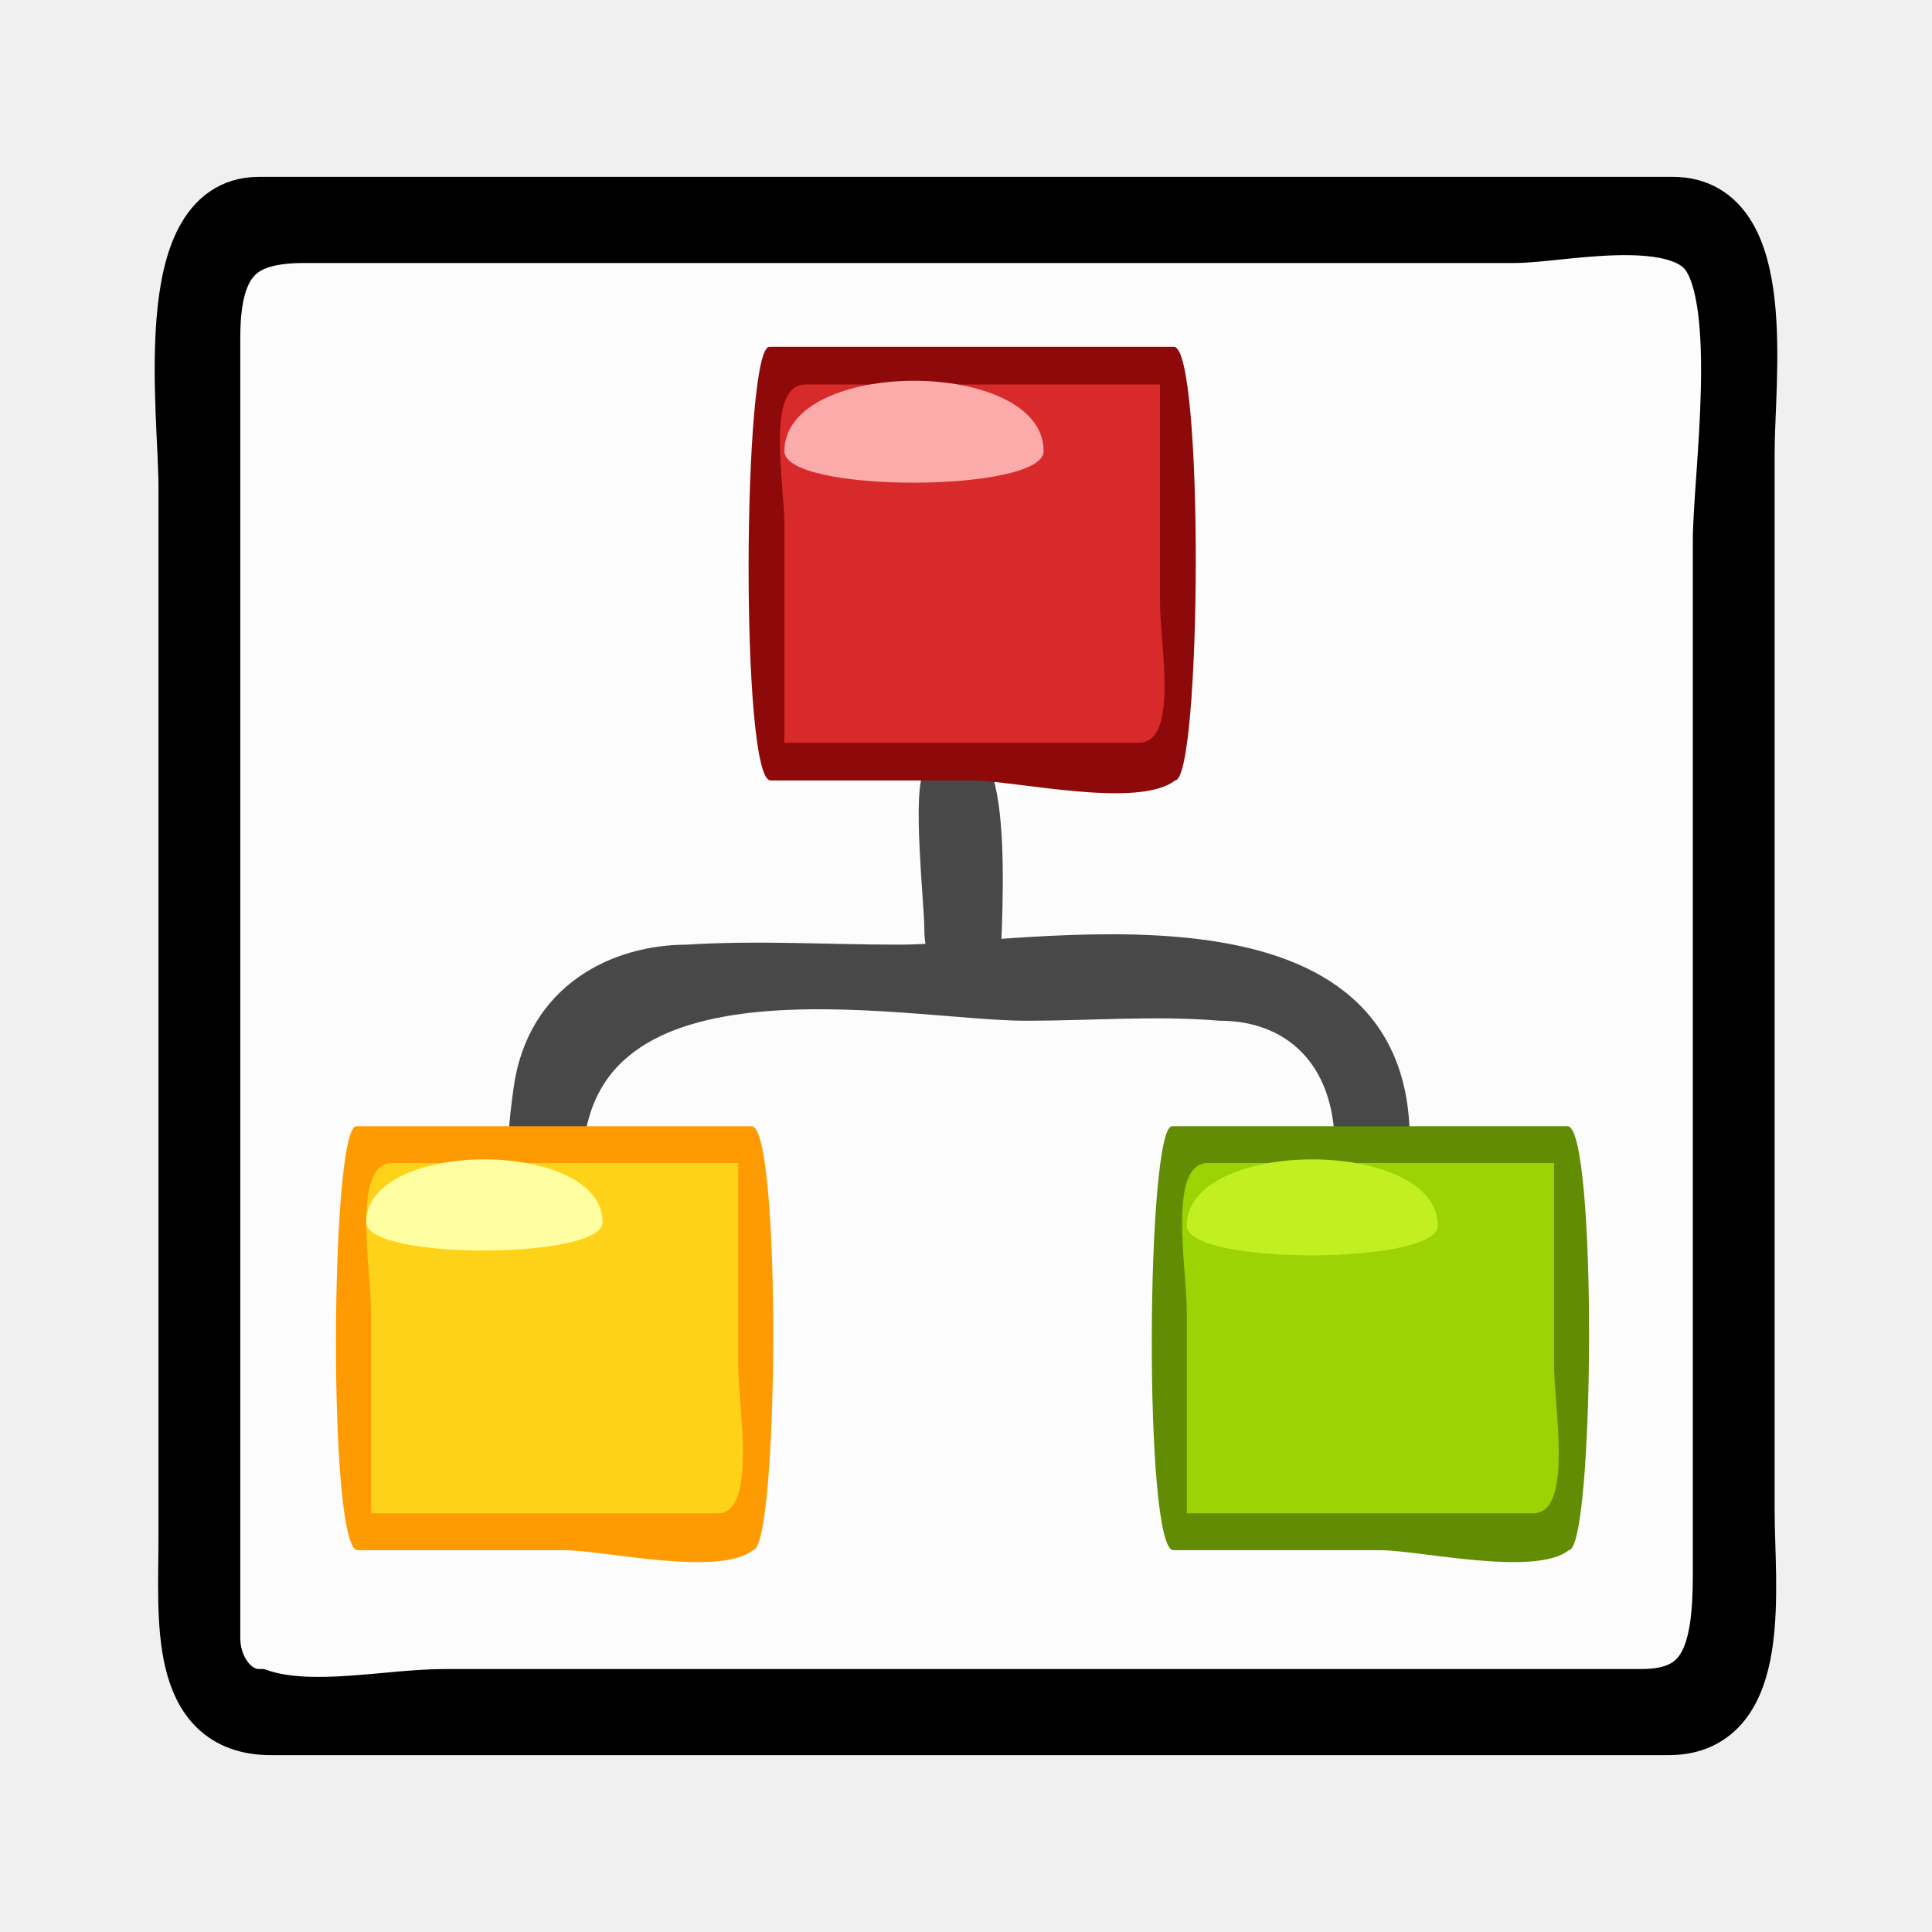
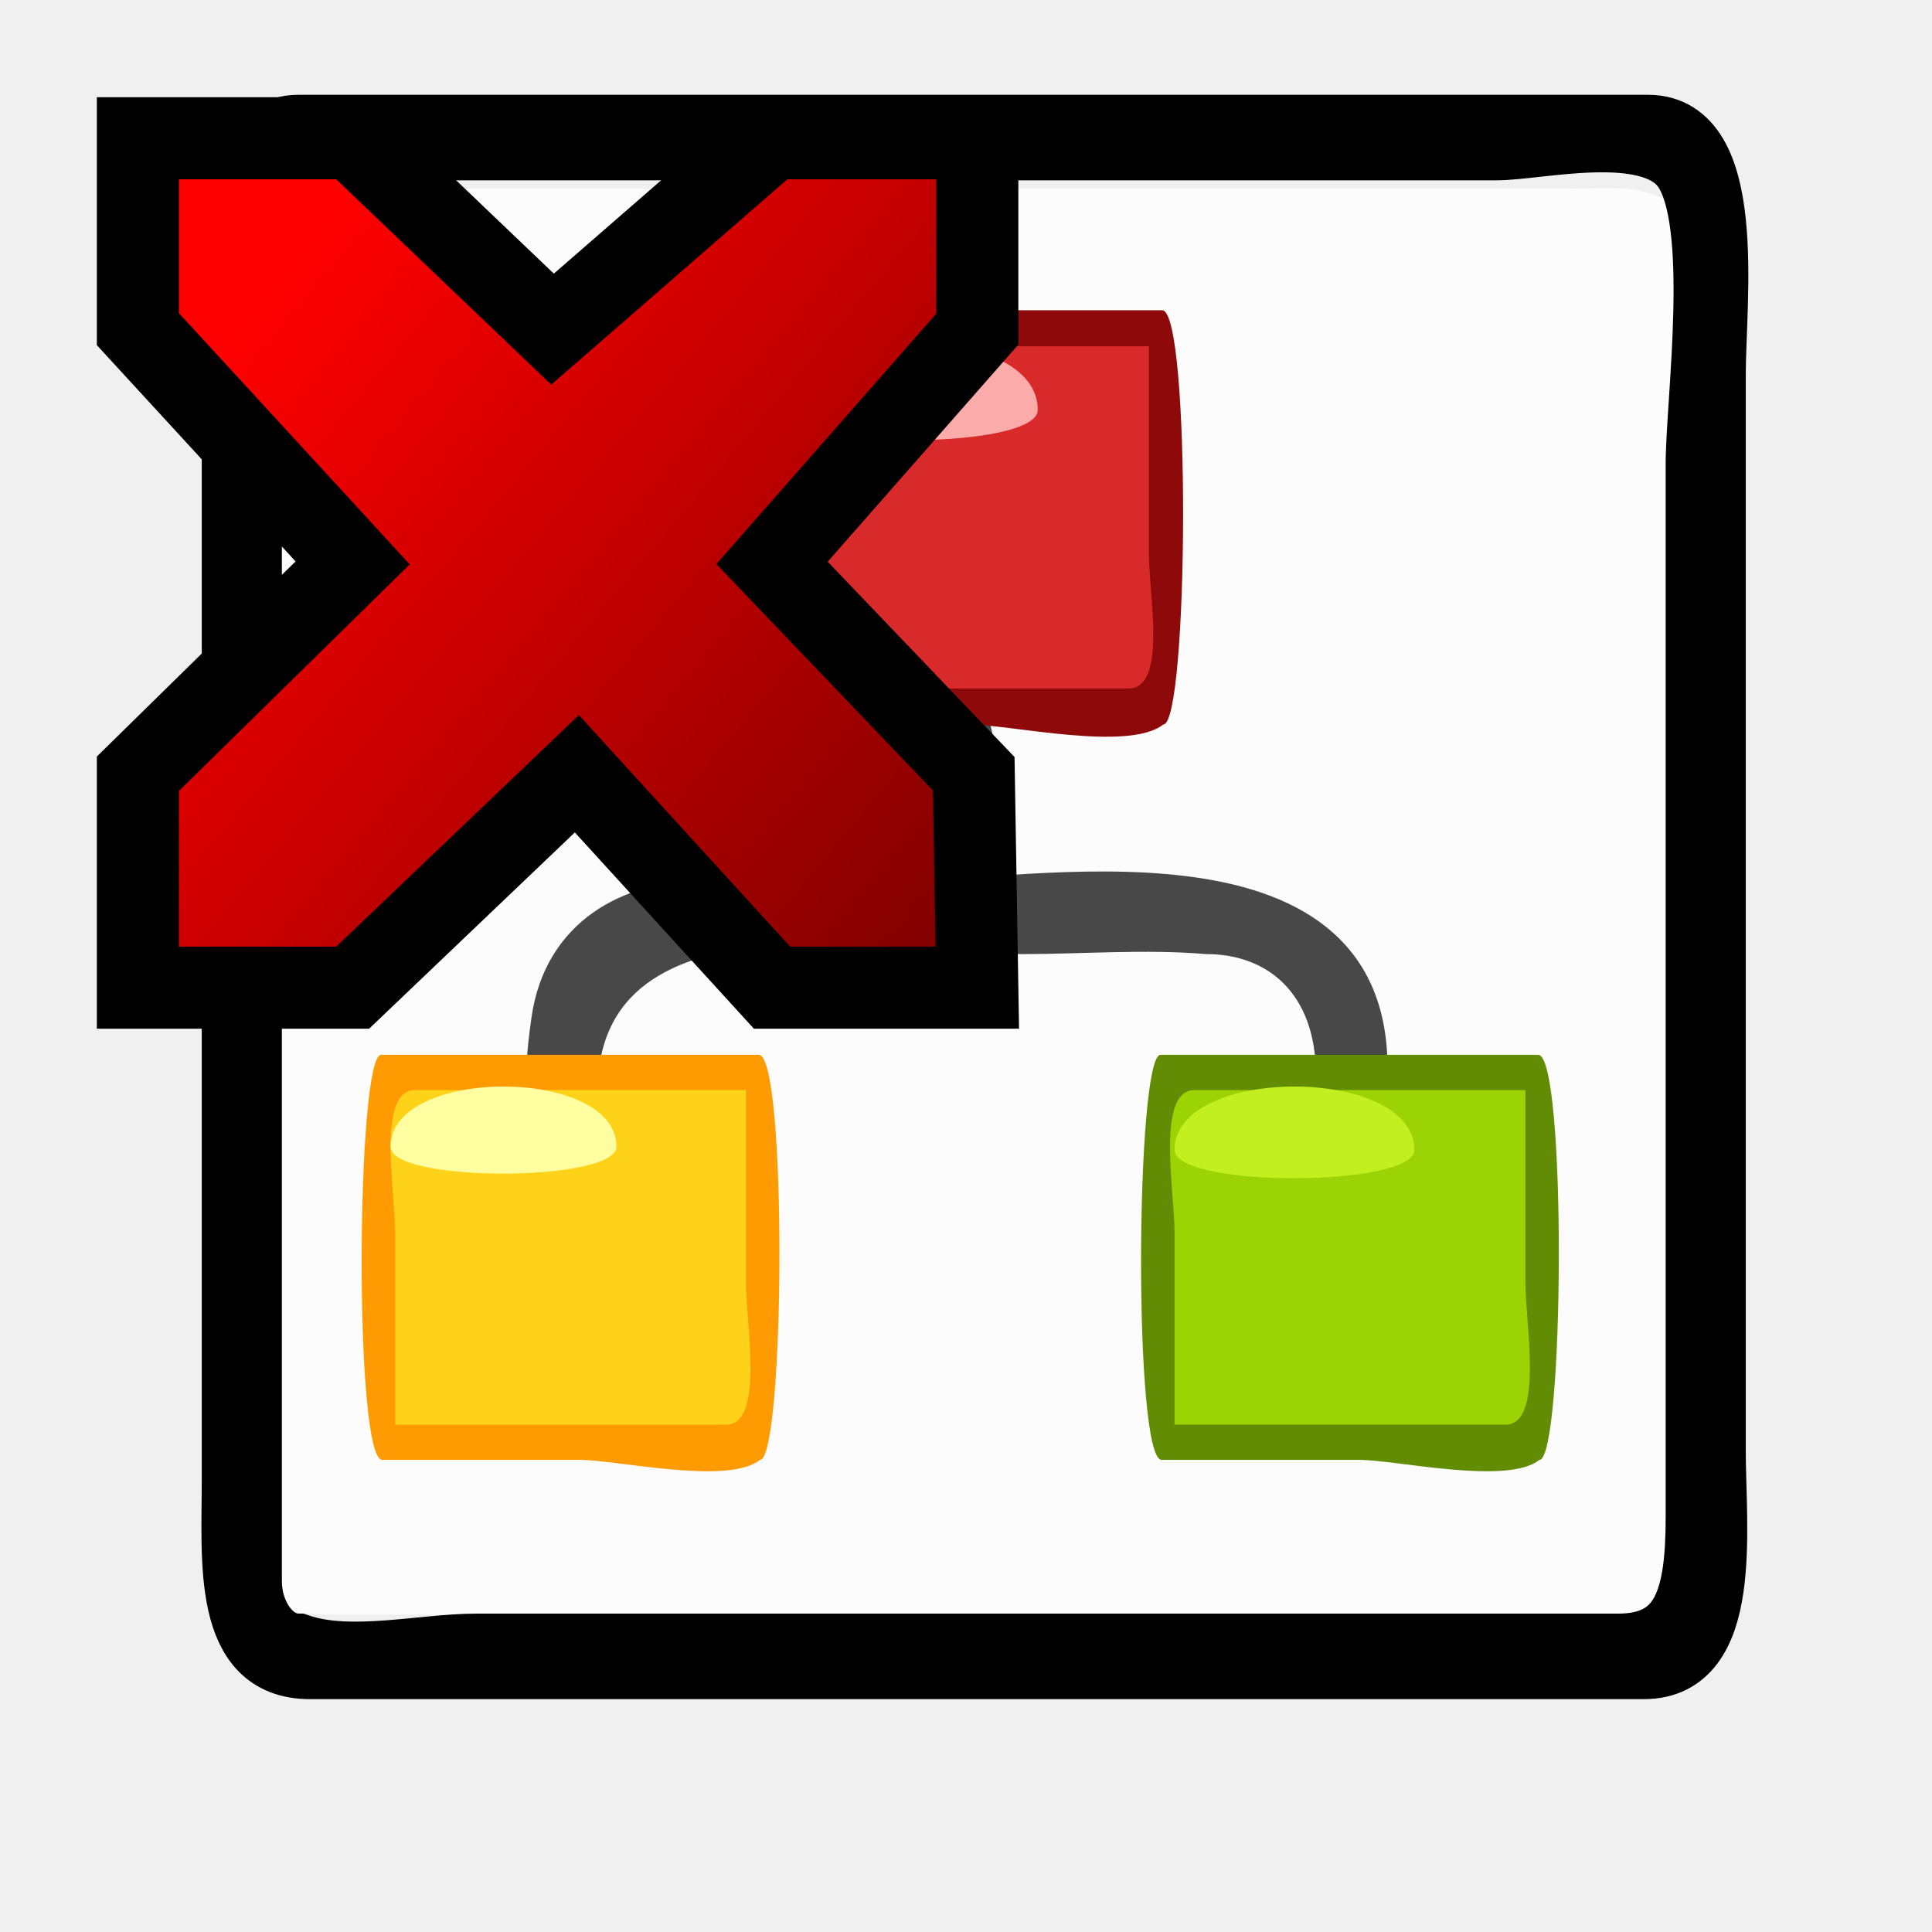
<svg xmlns="http://www.w3.org/2000/svg" xmlns:xlink="http://www.w3.org/1999/xlink" height="400" id="Layer_1" space="preserve" style="overflow:visible;enable-background:new 0 0 136.728 105.837;" version="1.0" viewBox="0 0 136.728 105.837" width="400">
  <defs id="defs39">
+     <linearGradient id="linearGradient2250">
+       <stop style="stop-color:#ff0000;stop-opacity:1;" offset="0" id="stop2252" />
+       <stop style="stop-color:#850000;stop-opacity:1;" offset="1" id="stop2254" />
+     </linearGradient>
+     <linearGradient xlink:href="#linearGradient2250" id="linearGradient4975" gradientUnits="userSpaceOnUse" gradientTransform="matrix(0.3577057,0,0,0.3859808,99.00852,-68.12409)" x1="-223.553" y1="187.241" x2="-93.461" y2="304.795" />
    <linearGradient y2="448.802" y1="448.802" x2="-238.563" x1="-240.589" id="XMLID_2_" gradientUnits="userSpaceOnUse" gradientTransform="matrix(577.9565,0,0,-725.3492,138642.1,325591.1)">
      <stop style="stop-color:#FFFFFF" offset="0" id="stop10" />
      <stop style="stop-color:#000000" offset="1" id="stop12" />
    </linearGradient>
-     <linearGradient xlink:href="#XMLID_2_" id="linearGradient5494" gradientUnits="userSpaceOnUse" gradientTransform="matrix(577.9565,0,0,-725.3492,138644.4,325594.7)" x1="-240.589" y1="448.802" x2="-238.563" y2="448.802" />
+     <linearGradient xlink:href="#XMLID_2_" id="linearGradient5494" gradientUnits="userSpaceOnUse" gradientTransform="matrix(551.4218,0,0,-738.3312,132282.72,331416.24)" x1="-240.589" y1="448.802" x2="-238.563" y2="448.802" />
  </defs>
-   <path style="fill:white;fill-opacity:0.818" id="path5" d="M 122.692,100.467 C 122.692,107.853 112.555,105.715 108.946,105.715 C 99.495,105.715 90.044,105.715 80.592,105.715 C 61.312,105.715 42.031,105.715 22.752,105.715 C 18.361,105.715 14.109,105.771 14.109,98.597 C 14.109,88.922 14.109,79.252 14.109,69.577 C 14.109,48.228 14.109,26.88 14.109,5.529 C 14.109,-1.72 22.555,0.115 26.232,0.115 C 35.344,0.115 44.457,0.115 53.57,0.115 C 73.303,0.115 93.034,0.115 112.767,0.115 C 116.842,0.115 122.692,-1.068 122.692,6.341 C 122.692,15.259 122.692,24.176 122.692,33.093 C 122.692,55.343 122.692,77.591 122.692,99.837 C 122.692,100.049 122.692,100.257 122.692,100.467" />
-   <path style="fill:url(#linearGradient5494);stroke:black;stroke-width:4.614;stroke-miterlimit:4;stroke-dasharray:none;stroke-opacity:1" id="path14" d="M 18.295,-0.62 C 11.555,-0.62 13.522,13.794 13.522,18.977 C 13.522,31.985 13.522,44.995 13.522,58.005 C 13.522,69.809 13.522,81.619 13.522,93.422 C 13.522,99.072 12.791,106.457 19.156,106.457 C 52.145,106.457 85.134,106.457 118.122,106.457 C 124.601,106.457 123.283,96.828 123.283,91.431 C 123.283,79.16 123.283,66.888 123.283,54.616 C 123.283,41.944 123.283,29.27 123.283,16.598 C 123.283,11.392 124.951,-0.62 118.412,-0.62 C 85.544,-0.62 52.676,-0.62 19.808,-0.62 C 19.305,-0.62 18.8,-0.62 18.295,-0.62 M 14.698,100.467 C 14.698,80.142 14.698,59.819 14.698,39.498 C 14.698,29.134 14.698,18.773 14.698,8.412 C 14.698,2.267 17.146,0.859 21.613,0.859 C 40.381,0.859 59.148,0.859 77.916,0.859 C 87.677,0.859 97.439,0.859 107.198,0.859 C 110.286,0.859 118.481,-1.039 121.052,2.183 C 123.971,5.843 122.108,18.446 122.108,22.856 C 122.108,36.251 122.108,49.645 122.108,63.04 C 122.108,74.026 122.108,85.016 122.108,96.003 C 122.108,101.662 121.14,104.98 116.177,104.98 C 97.981,104.98 79.784,104.98 61.59,104.98 C 51.551,104.98 41.512,104.98 31.472,104.98 C 27.551,104.98 22.128,106.231 18.295,104.98 C 16.335,104.978 14.698,102.926 14.698,100.467" />
-   <path style="fill:#494848;stroke:#494848;stroke-width:1.615;stroke-miterlimit:4;stroke-dasharray:none;stroke-opacity:1" id="path16" d="M 40.443,67.75 C 39.823,50.557 63.969,55.986 72.648,55.986 C 77.184,55.986 81.836,55.604 86.364,55.986 C 91.287,55.986 95.271,59.214 95.271,65.75 C 95.271,69.13 98.961,68.83 98.961,65.222 C 98.961,46.828 72.869,52.216 63.656,52.216 C 58.664,52.216 53.597,51.897 48.612,52.216 C 43.679,52.216 38.066,54.846 37.142,61.69 C 36.46,66.728 36.525,67.75 40.443,67.75" />
-   <path style="fill:#494848;stroke:#494848;stroke-width:1.615;stroke-miterlimit:4;stroke-dasharray:none;stroke-opacity:1" id="path18" d="M 70.024,52.236 C 67.688,52.236 66.221,53.37 66.221,50.209 C 66.221,48.565 65.325,40.308 66.221,39.277 C 71.276,33.471 70.024,50.392 70.024,52.236" />
-   <path style="fill:#fed219" id="path20" d="M 53.282,92.956 C 44.355,92.956 35.426,92.956 26.497,92.956 C 23.809,92.956 25.215,85.358 25.215,82.65 C 25.215,79.963 23.753,67.484 25.215,65.557 C 26.27,64.173 34.386,65.557 35.883,65.557 C 41.256,65.557 46.628,65.557 52.001,65.557 C 54.688,65.557 53.282,73.158 53.282,75.863 C 53.282,81.561 53.282,87.261 53.282,92.956" />
-   <path style="fill:#ff9b02;fill-opacity:1" id="path22" d="M 25.215,64.256 C 23.38,64.256 23.183,94.261 25.301,94.261 C 30.176,94.261 35.052,94.261 39.928,94.261 C 42.681,94.261 50.92,96.159 53.282,94.261 C 55.118,94.261 55.315,64.256 53.197,64.256 C 43.869,64.256 34.543,64.256 25.215,64.256 M 52.243,66.865 C 52.243,71.62 52.243,76.374 52.243,81.131 C 52.243,84.152 53.625,91.652 50.764,91.652 C 42.594,91.652 34.425,91.652 26.255,91.652 C 26.255,86.897 26.255,82.142 26.255,77.386 C 26.255,74.363 24.873,66.865 27.734,66.865 C 35.904,66.865 44.072,66.865 52.243,66.865" />
-   <path style="fill:#ffffa1" id="path24" d="M 42.647,71.061 C 42.647,73.696 25.912,73.744 25.912,71.061 C 25.912,65.119 42.647,65.119 42.647,71.061" />
-   <path style="fill:#9cd305" id="path26" d="M 111.02,92.956 C 102.091,92.956 93.162,92.956 84.234,92.956 C 81.545,92.956 82.951,85.358 82.951,82.65 C 82.951,79.963 81.489,67.484 82.951,65.557 C 84.006,64.173 92.121,65.557 93.62,65.557 C 98.992,65.557 104.364,65.557 109.736,65.557 C 112.426,65.557 111.019,73.158 111.019,75.863 C 111.02,81.561 111.02,87.261 111.02,92.956" />
-   <path style="fill:#618c03;fill-opacity:1" id="path28" d="M 82.951,64.256 C 81.117,64.256 80.919,94.261 83.037,94.261 C 87.912,94.261 92.788,94.261 97.663,94.261 C 100.416,94.261 108.657,96.159 111.019,94.261 C 112.854,94.261 113.051,64.256 110.933,64.256 C 101.606,64.256 92.28,64.256 82.951,64.256 M 109.98,66.865 C 109.98,71.62 109.98,76.374 109.98,81.131 C 109.98,84.152 111.362,91.652 108.5,91.652 C 100.33,91.652 92.161,91.652 83.992,91.652 C 83.992,86.897 83.992,82.142 83.992,77.386 C 83.992,74.363 82.61,66.865 85.47,66.865 C 93.641,66.865 101.809,66.865 109.98,66.865" />
-   <path style="fill:#c2ef20" id="path30" d="M 101.755,71.298 C 101.755,74.072 83.991,74.123 83.991,71.298 C 83.992,65.04 101.755,65.04 101.755,71.298" />
-   <path style="fill:#d82a2a" id="path32" d="M 83.155,38.453 C 73.999,38.453 64.839,38.453 55.683,38.453 C 53.097,38.453 54.448,31.193 54.448,28.591 C 54.448,26.089 53.001,12.02 54.448,10.434 C 55.916,8.823 64.222,10.434 66.124,10.434 C 71.391,10.434 76.656,10.434 81.922,10.434 C 84.507,10.434 83.155,17.694 83.155,20.296 C 83.155,26.349 83.155,32.401 83.155,38.453" />
-   <path style="fill:#8e0a0a;fill-opacity:1" id="path34" d="M 54.449,9.099 C 52.569,9.099 52.38,39.788 54.532,39.788 C 59.289,39.788 64.047,39.788 68.804,39.788 C 71.814,39.788 80.557,41.823 83.157,39.788 C 85.034,39.788 85.223,9.099 83.074,9.099 C 73.532,9.099 63.991,9.099 54.449,9.099 M 82.092,11.767 C 82.092,16.894 82.092,22.025 82.092,27.153 C 82.092,30.201 83.454,37.118 80.58,37.118 C 72.223,37.118 63.867,37.118 55.513,37.118 C 55.513,31.989 55.513,26.86 55.513,21.73 C 55.513,18.684 54.15,11.767 57.025,11.767 C 65.381,11.767 73.738,11.767 82.092,11.767" />
-   <path style="fill:#fcabab;fill-opacity:1" id="path36" d="M 73.859,16.485 C 73.859,19.432 55.513,19.485 55.513,16.485 C 55.513,9.84 73.859,9.84 73.859,16.485" />
+   <path style="fill:#ffffff;fill-opacity:0.818" id="path5" d="M 120.096,93.799 C 120.096,100.856 110.411,98.814 106.964,98.814 C 97.934,98.814 88.905,98.814 79.875,98.814 C 61.456,98.814 43.036,98.814 24.618,98.814 C 20.423,98.814 16.361,98.867 16.361,92.013 C 16.361,82.77 16.361,73.532 16.361,64.289 C 16.361,43.893 16.361,23.498 16.361,3.101 C 16.361,-3.824 24.429,-2.072 27.943,-2.072 C 36.648,-2.072 45.354,-2.072 54.059,-2.072 C 72.911,-2.072 91.761,-2.072 110.613,-2.072 C 114.506,-2.072 120.096,-3.202 120.096,3.876 C 120.096,12.396 120.096,20.915 120.096,29.434 C 120.096,50.69 120.096,71.945 120.096,93.198 C 120.096,93.4 120.096,93.599 120.096,93.799" />
+   <path style="fill:url(#linearGradient5494);stroke:#000000;stroke-width:4.547;stroke-miterlimit:4;stroke-dasharray:none;stroke-opacity:1" id="path14" d="M 21.106,-6.464 C 14.675,-6.464 16.552,8.207 16.552,13.483 C 16.552,26.724 16.552,39.967 16.552,53.21 C 16.552,65.225 16.552,77.246 16.552,89.261 C 16.552,95.012 15.855,102.529 21.927,102.529 C 53.402,102.529 84.877,102.529 116.35,102.529 C 122.532,102.529 121.275,92.728 121.275,87.234 C 121.275,74.744 121.275,62.252 121.275,49.76 C 121.275,36.861 121.275,23.96 121.275,11.062 C 121.275,5.763 122.866,-6.464 116.627,-6.464 C 85.268,-6.464 53.909,-6.464 22.55,-6.464 C 22.07,-6.464 21.588,-6.464 21.106,-6.464 M 17.675,96.431 C 17.675,75.743 17.675,55.057 17.675,34.372 C 17.675,23.822 17.675,13.276 17.675,2.729 C 17.675,-3.526 20.01,-4.959 24.272,-4.959 C 42.178,-4.959 60.084,-4.959 77.99,-4.959 C 87.303,-4.959 96.617,-4.959 105.928,-4.959 C 108.874,-4.959 116.693,-6.891 119.146,-3.612 C 121.931,0.114 120.153,12.942 120.153,17.431 C 120.153,31.066 120.153,44.7 120.153,58.334 C 120.153,69.517 120.153,80.704 120.153,91.888 C 120.153,97.649 119.23,101.025 114.495,101.025 C 97.134,101.025 79.773,101.025 62.414,101.025 C 52.836,101.025 43.257,101.025 33.679,101.025 C 29.938,101.025 24.763,102.299 21.107,101.025 C 19.236,101.023 17.675,98.935 17.675,96.431" />
+   <path style="fill:#494848;stroke:#494848;stroke-width:1.543;stroke-miterlimit:4;stroke-dasharray:none;stroke-opacity:1" id="path16" d="M 41.519,62.543 C 40.926,46.118 63.994,51.305 72.286,51.305 C 76.62,51.305 81.063,50.939 85.389,51.305 C 90.093,51.305 93.899,54.389 93.899,60.633 C 93.899,63.862 97.424,63.575 97.424,60.128 C 97.424,42.556 72.497,47.703 63.695,47.703 C 58.926,47.703 54.086,47.398 49.323,47.703 C 44.61,47.703 39.248,50.215 38.365,56.754 C 37.713,61.567 37.776,62.543 41.519,62.543" />
+   <path style="fill:#494848;stroke:#494848;stroke-width:1.543;stroke-miterlimit:4;stroke-dasharray:none;stroke-opacity:1" id="path18" d="M 69.779,47.722 C 67.547,47.722 66.146,48.805 66.146,45.786 C 66.146,44.215 65.29,36.326 66.146,35.341 C 70.975,29.794 69.779,45.961 69.779,47.722" />
+   <path style="fill:#fed219" id="path20" d="M 53.784,86.624 C 45.256,86.624 36.725,86.624 28.195,86.624 C 25.628,86.624 26.971,79.365 26.971,76.779 C 26.971,74.211 25.574,62.289 26.971,60.448 C 27.978,59.126 35.733,60.448 37.163,60.448 C 42.296,60.448 47.428,60.448 52.561,60.448 C 55.128,60.448 53.784,67.71 53.784,70.294 C 53.784,75.738 53.784,81.183 53.784,86.624" />
+   <path style="fill:#ff9b02;fill-opacity:1" id="path22" d="M 26.971,59.205 C 25.217,59.205 25.029,87.87 27.053,87.87 C 31.71,87.87 36.369,87.87 41.026,87.87 C 43.656,87.87 51.528,89.684 53.784,87.87 C 55.539,87.87 55.727,59.205 53.703,59.205 C 44.792,59.205 35.882,59.205 26.971,59.205 M 52.792,61.698 C 52.792,66.24 52.792,70.782 52.792,75.327 C 52.792,78.213 54.112,85.378 51.379,85.378 C 43.573,85.378 35.77,85.378 27.964,85.378 C 27.964,80.835 27.964,76.292 27.964,71.749 C 27.964,68.861 26.644,61.698 29.377,61.698 C 37.182,61.698 44.986,61.698 52.792,61.698" />
+   <path style="fill:#ffffa1" id="path24" d="M 43.625,65.707 C 43.625,68.223 27.637,68.27 27.637,65.707 C 27.637,60.029 43.625,60.029 43.625,65.707" />
+   <path style="fill:#9cd305" id="path26" d="M 108.944,86.624 C 100.414,86.624 91.884,86.624 83.354,86.624 C 80.785,86.624 82.129,79.365 82.129,76.779 C 82.129,74.211 80.732,62.289 82.129,60.448 C 83.136,59.126 90.889,60.448 92.321,60.448 C 97.453,60.448 102.585,60.448 107.718,60.448 C 110.287,60.448 108.944,67.71 108.944,70.294 C 108.944,75.738 108.944,81.183 108.944,86.624" />
+   <path style="fill:#618c03;fill-opacity:1" id="path28" d="M 82.129,59.205 C 80.376,59.205 80.188,87.87 82.211,87.87 C 86.868,87.87 91.527,87.87 96.184,87.87 C 98.814,87.87 106.687,89.684 108.944,87.87 C 110.696,87.87 110.885,59.205 108.861,59.205 C 99.951,59.205 91.041,59.205 82.129,59.205 M 107.951,61.698 C 107.951,66.24 107.951,70.782 107.951,75.327 C 107.951,78.213 109.271,85.378 106.537,85.378 C 98.732,85.378 90.928,85.378 83.123,85.378 C 83.123,80.835 83.123,76.292 83.123,71.749 C 83.123,68.861 81.803,61.698 84.536,61.698 C 92.342,61.698 100.145,61.698 107.951,61.698" />
+   <path style="fill:#c2ef20" id="path30" d="M 100.093,65.933 C 100.093,68.583 83.123,68.632 83.123,65.933 C 83.123,59.954 100.093,59.954 100.093,65.933" />
+   <path style="fill:#d82a2a" id="path32" d="M 82.324,34.555 C 73.576,34.555 64.826,34.555 56.078,34.555 C 53.607,34.555 54.899,27.619 54.899,25.133 C 54.899,22.743 53.516,9.302 54.899,7.787 C 56.301,6.248 64.236,7.787 66.053,7.787 C 71.085,7.787 76.115,7.787 81.146,7.787 C 83.615,7.787 82.324,14.722 82.324,17.208 C 82.324,22.991 82.324,28.773 82.324,34.555" />
+   <path style="fill:#8e0a0a;fill-opacity:1" id="path34" d="M 54.9,6.511 C 53.104,6.511 52.923,35.829 54.979,35.829 C 59.523,35.829 64.069,35.829 68.613,35.829 C 71.489,35.829 79.842,37.774 82.325,35.829 C 84.118,35.829 84.299,6.511 82.246,6.511 C 73.13,6.511 64.015,6.511 54.9,6.511 M 81.308,9.06 C 81.308,13.958 81.308,18.86 81.308,23.759 C 81.308,26.671 82.61,33.279 79.863,33.279 C 71.88,33.279 63.897,33.279 55.915,33.279 C 55.915,28.379 55.915,23.479 55.915,18.578 C 55.915,15.669 54.614,9.06 57.36,9.06 C 65.343,9.06 73.327,9.06 81.308,9.06" />
+   <path style="fill:#fcabab;fill-opacity:1" id="path36" d="M 73.443,13.567 C 73.443,16.383 55.915,16.433 55.915,13.567 C 55.915,7.219 73.443,7.219 73.443,13.567" />
+   <path style="fill:url(#linearGradient4975);fill-opacity:1;fill-rule:evenodd;stroke:#000000;stroke-width:5.809px;stroke-linecap:butt;stroke-linejoin:miter;stroke-opacity:1" d="M 54.637,54.453 L 40.825,39.314 L 24.958,54.453 L 9.758,54.453 L 9.758,39.314 L 24.958,24.391 L 9.758,7.848 L 9.758,-5.662 L 24.958,-5.662 L 39.104,7.848 L 54.637,-5.662 L 69.164,-5.662 L 69.164,7.848 L 54.637,24.391 L 68.913,39.314 L 69.164,54.453 L 54.637,54.453 z" id="path4214" />
</svg>
